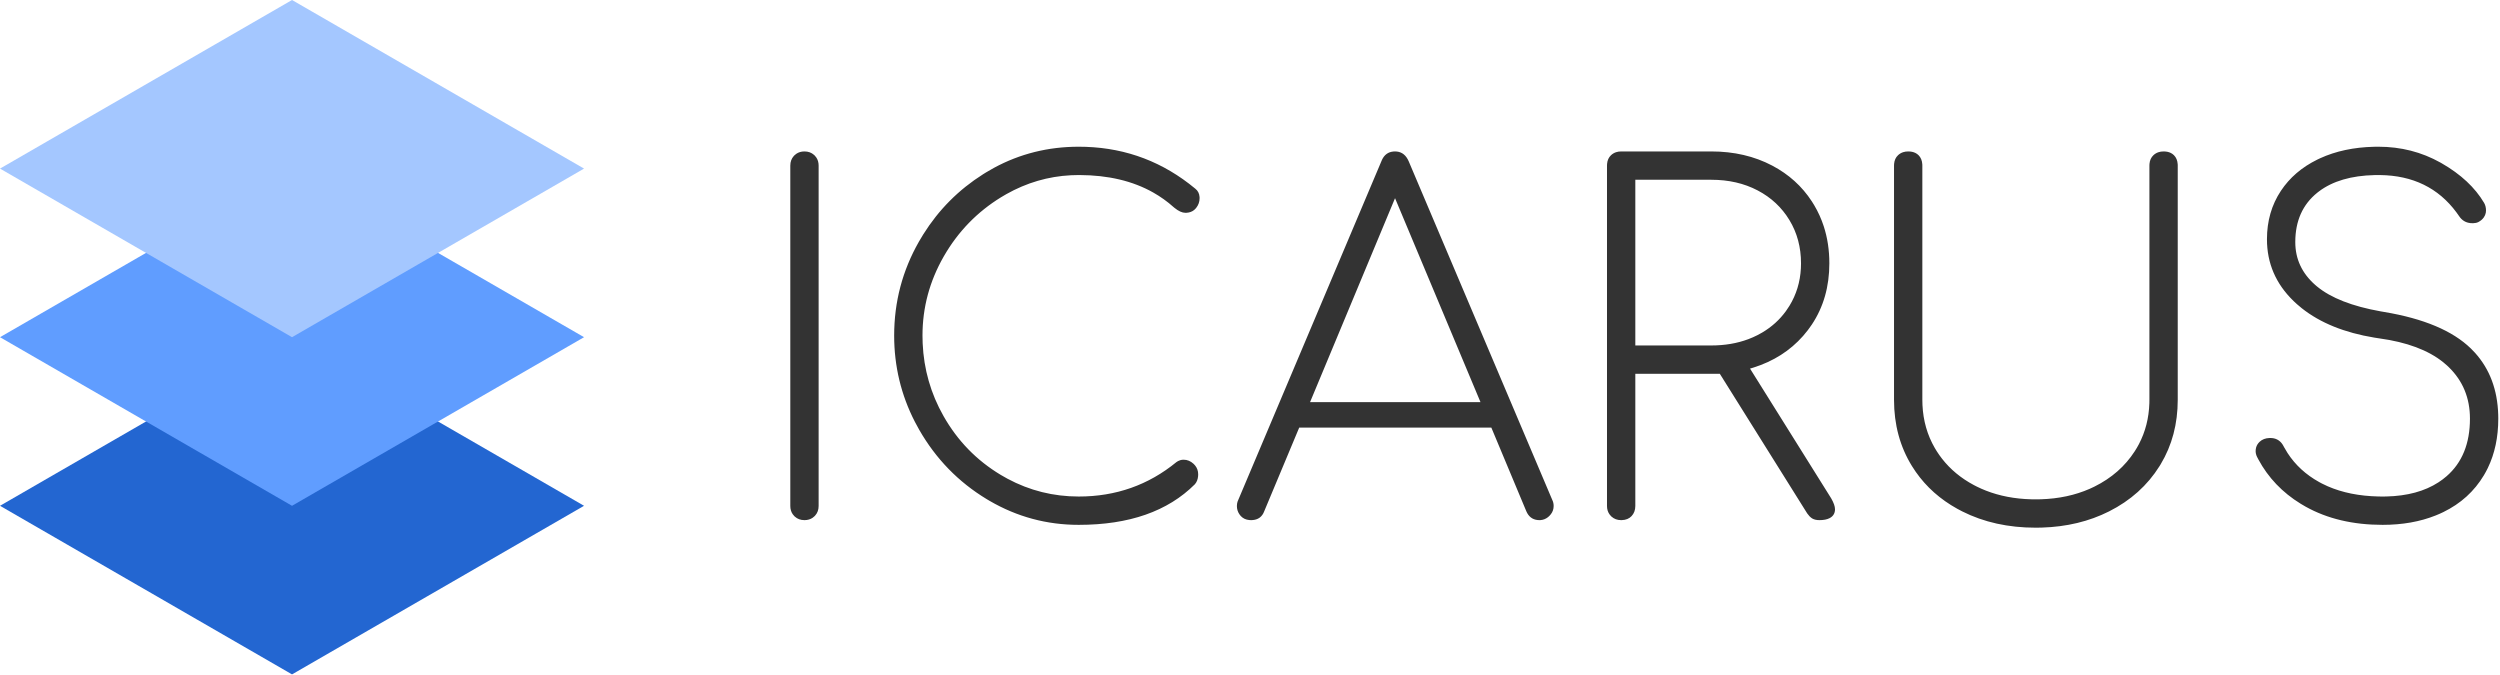
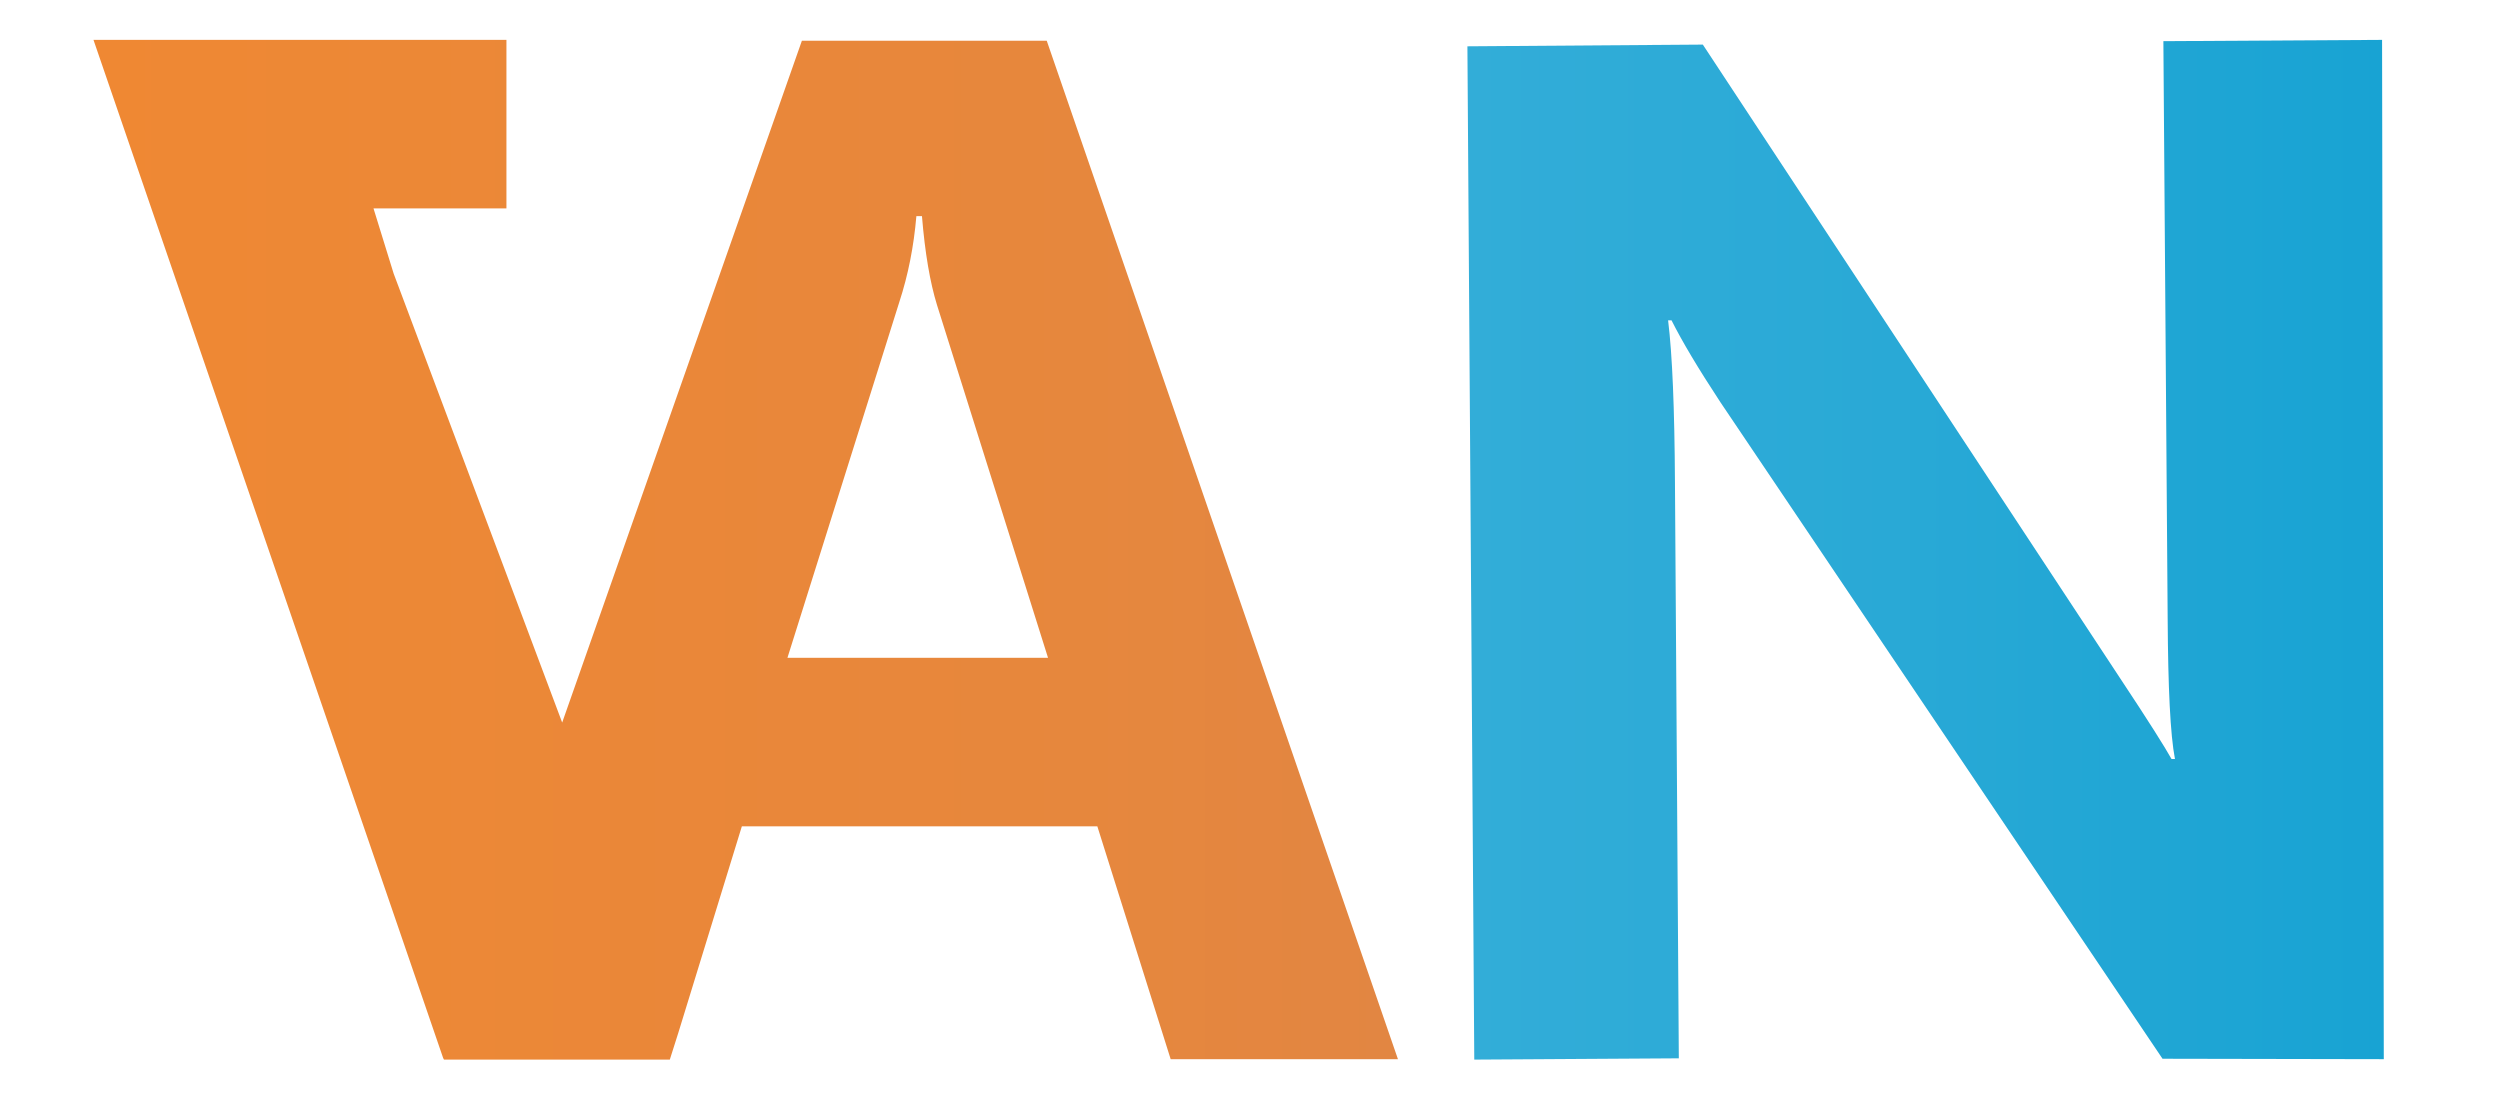
- <svg xmlns="http://www.w3.org/2000/svg" version="1.1" width="949" height="256" viewbox="0 0 949 256">
-   <path fill="#2366d1" d="M110.851 128L221.703 192L110.851 256L0 192Z" />
-   <path fill="#609dff" d="M110.851 64L221.703 128L110.851 192L0 128Z" />
-   <path fill="#a4c7ff" d="M110.851 0L221.703 64L110.851 128L0 64Z" />
-   <g transform="translate(300, 55.695), scale(0.7)" fill="#333">
-     <path d="M 613.888 10.24 L 613.888 137.216 A 60.705 60.705 0 0 0 613.954 140.055 Q 614.553 152.847 620.602 163.316 A 50.135 50.135 0 0 0 621.696 165.12 A 51.598 51.598 0 0 0 624.562 169.185 Q 631.357 177.897 641.762 183.449 A 63.11 63.11 0 0 0 643.456 184.32 A 61.649 61.649 0 0 0 648.369 186.492 Q 659.467 190.833 672.846 191.198 A 90.809 90.809 0 0 0 675.328 191.232 A 90.563 90.563 0 0 0 678.104 191.19 Q 692.78 190.74 704.7 185.489 A 61.259 61.259 0 0 0 707.2 184.32 Q 721.152 177.408 729.088 165.12 A 49.502 49.502 0 0 0 731.322 161.299 Q 736.63 151.203 736.997 139.036 A 60.335 60.335 0 0 0 737.024 137.216 L 737.024 10.24 A 10.857 10.857 0 0 1 737.062 9.315 Q 737.313 6.384 739.2 4.608 A 7.256 7.256 0 0 1 741.925 2.981 Q 743.196 2.56 744.704 2.56 Q 746.956 2.56 748.602 3.369 A 6.472 6.472 0 0 1 750.336 4.608 Q 752.167 6.439 752.361 9.499 A 11.729 11.729 0 0 1 752.384 10.24 L 752.384 137.216 Q 752.384 156.807 743.135 172.194 A 64.077 64.077 0 0 1 742.528 173.184 Q 732.672 188.928 715.136 197.76 Q 698.912 205.931 678.635 206.543 A 109.71 109.71 0 0 1 675.328 206.592 Q 653.056 206.592 635.52 197.76 A 77.835 77.835 0 0 1 632.828 196.338 Q 618.963 188.661 610.337 176.346 A 65.778 65.778 0 0 1 608.256 173.184 Q 598.528 157.44 598.528 137.216 L 598.528 10.24 A 10.857 10.857 0 0 1 598.566 9.315 Q 598.817 6.384 600.704 4.608 A 7.256 7.256 0 0 1 603.429 2.981 Q 604.7 2.56 606.208 2.56 Q 608.46 2.56 610.106 3.369 A 6.472 6.472 0 0 1 611.84 4.608 Q 613.671 6.439 613.865 9.499 A 11.729 11.729 0 0 1 613.888 10.24 Z M 895.488 8.96 A 69.507 69.507 0 0 0 894.88 8.615 Q 879.509 0 861.184 0 A 100.005 100.005 0 0 0 858.79 0.028 Q 842.342 0.422 829.568 6.272 A 61.75 61.75 0 0 0 828.078 6.979 Q 815.456 13.172 808.32 23.936 Q 800.768 35.328 800.768 50.176 Q 800.768 69.697 815.175 83.659 A 59.222 59.222 0 0 0 817.024 85.376 A 60.63 60.63 0 0 0 819.68 87.606 Q 834.727 99.526 859.059 103.529 A 133.91 133.91 0 0 0 861.696 103.936 Q 884.116 107.004 896.419 116.925 A 41.61 41.61 0 0 1 898.432 118.656 A 43.592 43.592 0 0 1 899.28 119.455 Q 910.848 130.653 910.848 147.456 Q 910.848 167.68 898.176 178.688 A 39.281 39.281 0 0 1 893.72 182.034 Q 882.522 189.266 865.531 189.672 A 85.481 85.481 0 0 1 863.488 189.696 A 102.18 102.18 0 0 1 861.3 189.673 Q 845.567 189.336 833.654 184.112 A 55.097 55.097 0 0 1 830.592 182.656 A 56.619 56.619 0 0 1 829.066 181.842 Q 818.274 175.871 811.94 166.114 A 47.528 47.528 0 0 1 809.984 162.816 A 12.115 12.115 0 0 0 809.808 162.46 Q 807.734 158.428 803.571 158.002 A 9.942 9.942 0 0 0 802.56 157.952 A 12.194 12.194 0 0 0 802.217 157.957 Q 798.871 158.051 796.8 160 A 7.449 7.449 0 0 0 796.119 160.731 Q 794.934 162.191 794.688 164.094 A 8.003 8.003 0 0 0 794.624 165.12 A 6.218 6.218 0 0 0 794.708 166.137 Q 794.803 166.708 795.004 167.28 A 7.895 7.895 0 0 0 795.392 168.192 A 65.044 65.044 0 0 0 796.099 169.546 Q 804.091 184.419 819.055 193.615 A 74.4 74.4 0 0 0 821.76 195.2 Q 839.424 205.056 863.488 205.056 Q 879.548 205.056 892.299 199.951 A 62.036 62.036 0 0 0 896.384 198.144 Q 910.592 191.232 918.4 178.176 A 51.186 51.186 0 0 0 920.533 174.225 Q 926.208 162.515 926.208 147.456 A 72.811 72.811 0 0 0 926.178 145.354 Q 925.592 125.061 913.589 111.755 A 49.8 49.8 0 0 0 911.36 109.44 Q 896.512 94.976 864.256 89.6 A 157.882 157.882 0 0 1 862.446 89.288 Q 839.242 85.142 827.904 75.776 A 41.218 41.218 0 0 1 826.977 74.987 Q 816.128 65.472 816.128 51.712 A 49.293 49.293 0 0 1 816.128 51.578 Q 816.175 34.522 828.032 24.96 A 35.234 35.234 0 0 1 828.891 24.289 Q 840.118 15.794 859.213 15.381 A 91.194 91.194 0 0 1 861.184 15.36 A 73.044 73.044 0 0 1 862.037 15.365 Q 888.747 15.677 903.514 35.593 A 59.37 59.37 0 0 1 904.96 37.632 Q 907.22 41.022 911.076 41.419 A 10.261 10.261 0 0 0 912.128 41.472 A 14.543 14.543 0 0 0 912.743 41.459 Q 914.336 41.392 915.2 40.96 A 10.655 10.655 0 0 0 915.336 40.891 Q 916.348 40.366 917.135 39.681 A 7.607 7.607 0 0 0 918.4 38.272 Q 919.197 37.122 919.442 35.787 A 6.761 6.761 0 0 0 919.552 34.56 Q 919.552 32.256 918.528 30.464 Q 911.104 17.92 895.488 8.96 Z M 160.311 0.068 A 110.648 110.648 0 0 0 156.416 0 Q 131.565 0 110.402 11.483 A 99.343 99.343 0 0 0 106.112 13.952 A 109.009 109.009 0 0 0 104.543 14.926 Q 84.677 27.489 72.14 47.479 A 111.393 111.393 0 0 0 69.76 51.456 Q 56.32 75.008 56.32 102.4 Q 56.32 127.331 67.56 149.187 A 107.592 107.592 0 0 0 69.888 153.472 Q 83.456 177.152 106.496 191.104 A 103.444 103.444 0 0 0 108.082 192.045 Q 130.459 205.056 156.416 205.056 Q 197.376 205.056 219.392 183.04 Q 220.918 181.296 221.145 178.624 A 11.364 11.364 0 0 0 221.184 177.664 Q 221.184 174.906 219.514 172.852 A 8.614 8.614 0 0 0 218.752 172.032 A 10.501 10.501 0 0 0 218.638 171.925 Q 216.248 169.728 213.248 169.728 A 6.244 6.244 0 0 0 211.549 169.961 Q 210.906 170.141 210.291 170.463 A 7.508 7.508 0 0 0 209.408 171.008 Q 186.624 189.696 156.416 189.696 Q 135.765 189.696 117.743 180.022 A 87.237 87.237 0 0 1 114.048 177.92 Q 94.464 166.144 83.072 146.048 Q 72.704 127.758 71.772 106.604 A 95.549 95.549 0 0 1 71.68 102.4 Q 71.68 79.616 83.2 59.52 A 97.348 97.348 0 0 1 83.35 59.26 Q 94.847 39.346 114.304 27.392 A 88.056 88.056 0 0 1 117.155 25.713 Q 133.663 16.406 152.218 15.466 A 82.911 82.911 0 0 1 156.416 15.36 A 117.212 117.212 0 0 1 156.817 15.361 Q 180.184 15.441 196.829 24.848 A 63.01 63.01 0 0 1 207.872 32.768 A 23.034 23.034 0 0 0 208.339 33.158 Q 211.641 35.84 214.272 35.84 A 9.974 9.974 0 0 0 214.911 35.82 Q 217.343 35.664 219.009 34.296 A 6.873 6.873 0 0 0 219.904 33.408 A 9.994 9.994 0 0 0 220.133 33.126 Q 221.952 30.799 221.952 27.904 A 8.988 8.988 0 0 0 221.929 27.259 Q 221.724 24.398 219.648 22.784 A 110.881 110.881 0 0 0 219.543 22.697 Q 193.686 1.244 160.311 0.068 Z M 551.168 198.4 L 504.064 123.136 L 499.456 123.136 L 458.24 123.136 L 458.24 194.816 Q 458.24 198.144 456.192 200.32 Q 454.232 202.403 450.865 202.492 A 11.487 11.487 0 0 1 450.56 202.496 Q 447.452 202.496 445.349 200.598 A 7.871 7.871 0 0 1 445.056 200.32 A 7.525 7.525 0 0 1 444.182 199.275 Q 442.889 197.403 442.88 194.85 A 10.179 10.179 0 0 1 442.88 194.816 L 442.88 10.24 A 10.857 10.857 0 0 1 442.918 9.315 Q 443.169 6.384 445.056 4.608 A 7.256 7.256 0 0 1 447.781 2.981 Q 449.052 2.56 450.56 2.56 L 499.456 2.56 Q 517.888 2.56 532.48 10.24 Q 545.954 17.332 553.971 29.662 A 58.968 58.968 0 0 1 555.264 31.744 A 56.737 56.737 0 0 1 560.414 43.13 Q 563.456 52.468 563.456 63.232 Q 563.456 82.2 553.946 96.465 A 56.692 56.692 0 0 1 551.808 99.456 A 58.849 58.849 0 0 1 549.212 102.618 Q 538.621 114.637 522.253 119.779 A 72.195 72.195 0 0 1 520.448 120.32 L 564.48 190.72 Q 566.528 194.304 566.528 196.608 A 6.599 6.599 0 0 1 566.478 197.436 Q 566.253 199.208 565.035 200.395 A 5.625 5.625 0 0 1 564.352 200.96 A 6.473 6.473 0 0 1 563.547 201.443 Q 561.472 202.496 558.08 202.496 Q 555.751 202.496 554.27 201.649 A 4.911 4.911 0 0 1 553.984 201.472 Q 552.654 200.585 551.515 198.93 A 14.447 14.447 0 0 1 551.168 198.4 Z M 399.104 197.632 L 380.16 152.32 L 275.968 152.32 L 257.024 197.632 Q 255.324 202.248 250.396 202.483 A 11.297 11.297 0 0 1 249.856 202.496 A 10.258 10.258 0 0 1 248.931 202.455 Q 246.143 202.203 244.4 200.383 A 6.997 6.997 0 0 1 244.224 200.192 A 8.678 8.678 0 0 1 243.477 199.224 Q 242.176 197.264 242.176 194.816 A 7.805 7.805 0 0 1 242.282 193.521 A 7.181 7.181 0 0 1 242.944 191.488 L 320.512 7.936 A 12.196 12.196 0 0 1 320.852 7.129 Q 322.805 2.936 327.14 2.591 A 10.038 10.038 0 0 1 327.936 2.56 A 9.004 9.004 0 0 1 328.947 2.615 Q 333.29 3.106 335.36 7.936 L 413.184 191.488 Q 413.952 193.024 413.952 194.816 A 7.64 7.64 0 0 1 413.846 196.101 Q 413.457 198.383 411.648 200.192 A 9.044 9.044 0 0 1 410.871 200.886 Q 409.083 202.303 406.879 202.473 A 7.908 7.908 0 0 1 406.272 202.496 A 9.93 9.93 0 0 1 405.339 202.453 Q 400.96 202.04 399.104 197.632 Z M 15.36 10.24 L 15.36 194.816 Q 15.36 197.924 13.462 200.027 A 7.871 7.871 0 0 1 13.184 200.32 A 7.525 7.525 0 0 1 12.139 201.194 Q 10.267 202.487 7.714 202.496 A 10.179 10.179 0 0 1 7.68 202.496 Q 4.572 202.496 2.469 200.598 A 7.871 7.871 0 0 1 2.176 200.32 A 7.525 7.525 0 0 1 1.302 199.275 Q 0.009 197.403 0 194.85 A 10.179 10.179 0 0 1 0 194.816 L 0 10.24 Q 0 7.132 1.898 5.029 A 7.871 7.871 0 0 1 2.176 4.736 A 7.525 7.525 0 0 1 3.221 3.862 Q 5.093 2.569 7.646 2.56 A 10.179 10.179 0 0 1 7.68 2.56 Q 10.788 2.56 12.891 4.458 A 7.871 7.871 0 0 1 13.184 4.736 A 7.525 7.525 0 0 1 14.058 5.781 Q 15.351 7.653 15.36 10.206 A 10.179 10.179 0 0 1 15.36 10.24 Z M 281.856 138.496 L 374.272 138.496 L 327.936 27.904 L 281.856 138.496 Z M 458.24 107.776 L 499.456 107.776 Q 510.418 107.776 519.519 104.362 A 48.175 48.175 0 0 0 524.544 102.144 A 47.471 47.471 0 0 0 527.059 100.761 Q 534.75 96.219 539.878 89.183 A 43.678 43.678 0 0 0 541.824 86.272 Q 547.436 77.109 548.027 65.896 A 50.673 50.673 0 0 0 548.096 63.232 Q 548.096 50.176 541.824 39.808 Q 535.552 29.44 524.544 23.68 Q 513.536 17.92 499.456 17.92 L 458.24 17.92 L 458.24 107.776 Z" vector-effect="non-scaling-stroke" />
+ <svg xmlns="http://www.w3.org/2000/svg" version="1.1" id="图层_1" width="583px" height="256px" viewBox="0 0 583 256" style="enable-background:new 0 0 583 256;" xml:space="preserve">
+   <style type="text/css">
+ 	.st0{fill:url(#SVGID_1_);}
+ 	.st1{fill:url(#SVGID_2_);}
+ </style>
+   <linearGradient id="SVGID_1_" gradientUnits="userSpaceOnUse" x1="21.805" y1="128.169" x2="325.999" y2="128.169">
+     <stop offset="0" style="stop-color:#EF8833" />
+     <stop offset="0.704" style="stop-color:#E7873C" />
+     <stop offset="1" style="stop-color:#E28642" />
+   </linearGradient>
+   <path class="st0" d="M244.1,9.5H187l-55.9,159l0,0L91.8,63.8l-4.7-15.2h31V9.3H35.4v0l-13.6,0l81.6,237.6h0.1h0l0,0.1l0,0.1h52.7  l2-6.3l14.8-48.1h82.9L273,247h53L244.1,9.5z M183.6,153.5l26.1-83c2.1-6.4,3.4-13.1,4-20.1h1.3c0.7,8.6,1.9,15.5,3.5,20.7  l25.9,82.3H183.6z" />
+   <g>
+     <linearGradient id="SVGID_2_" gradientUnits="userSpaceOnUse" x1="342.241" y1="128.164" x2="555.901" y2="128.164">
+       <stop offset="4.721160e-08" style="stop-color:#32ADD8" />
+       <stop offset="0.467" style="stop-color:#29A9D6" />
+       <stop offset="1" style="stop-color:#18A3D3" />
+     </linearGradient>
+     <path class="st1" d="M555.9,247l-51.6-0.1L401.2,93.8c-5.2-7.9-9-14.3-11.4-19.1l-0.8,0c1,8.1,1.5,20.7,1.6,37.7l0.9,134.4   l-47.7,0.3l-1.6-236.3l54.9-0.4l97.4,147.9c6.5,9.8,10.4,16,11.9,18.7l0.8,0c-1.1-5.7-1.6-16.6-1.7-32.6L504.5,9.6l51-0.3   L555.9,247z" />
  </g>
</svg>
